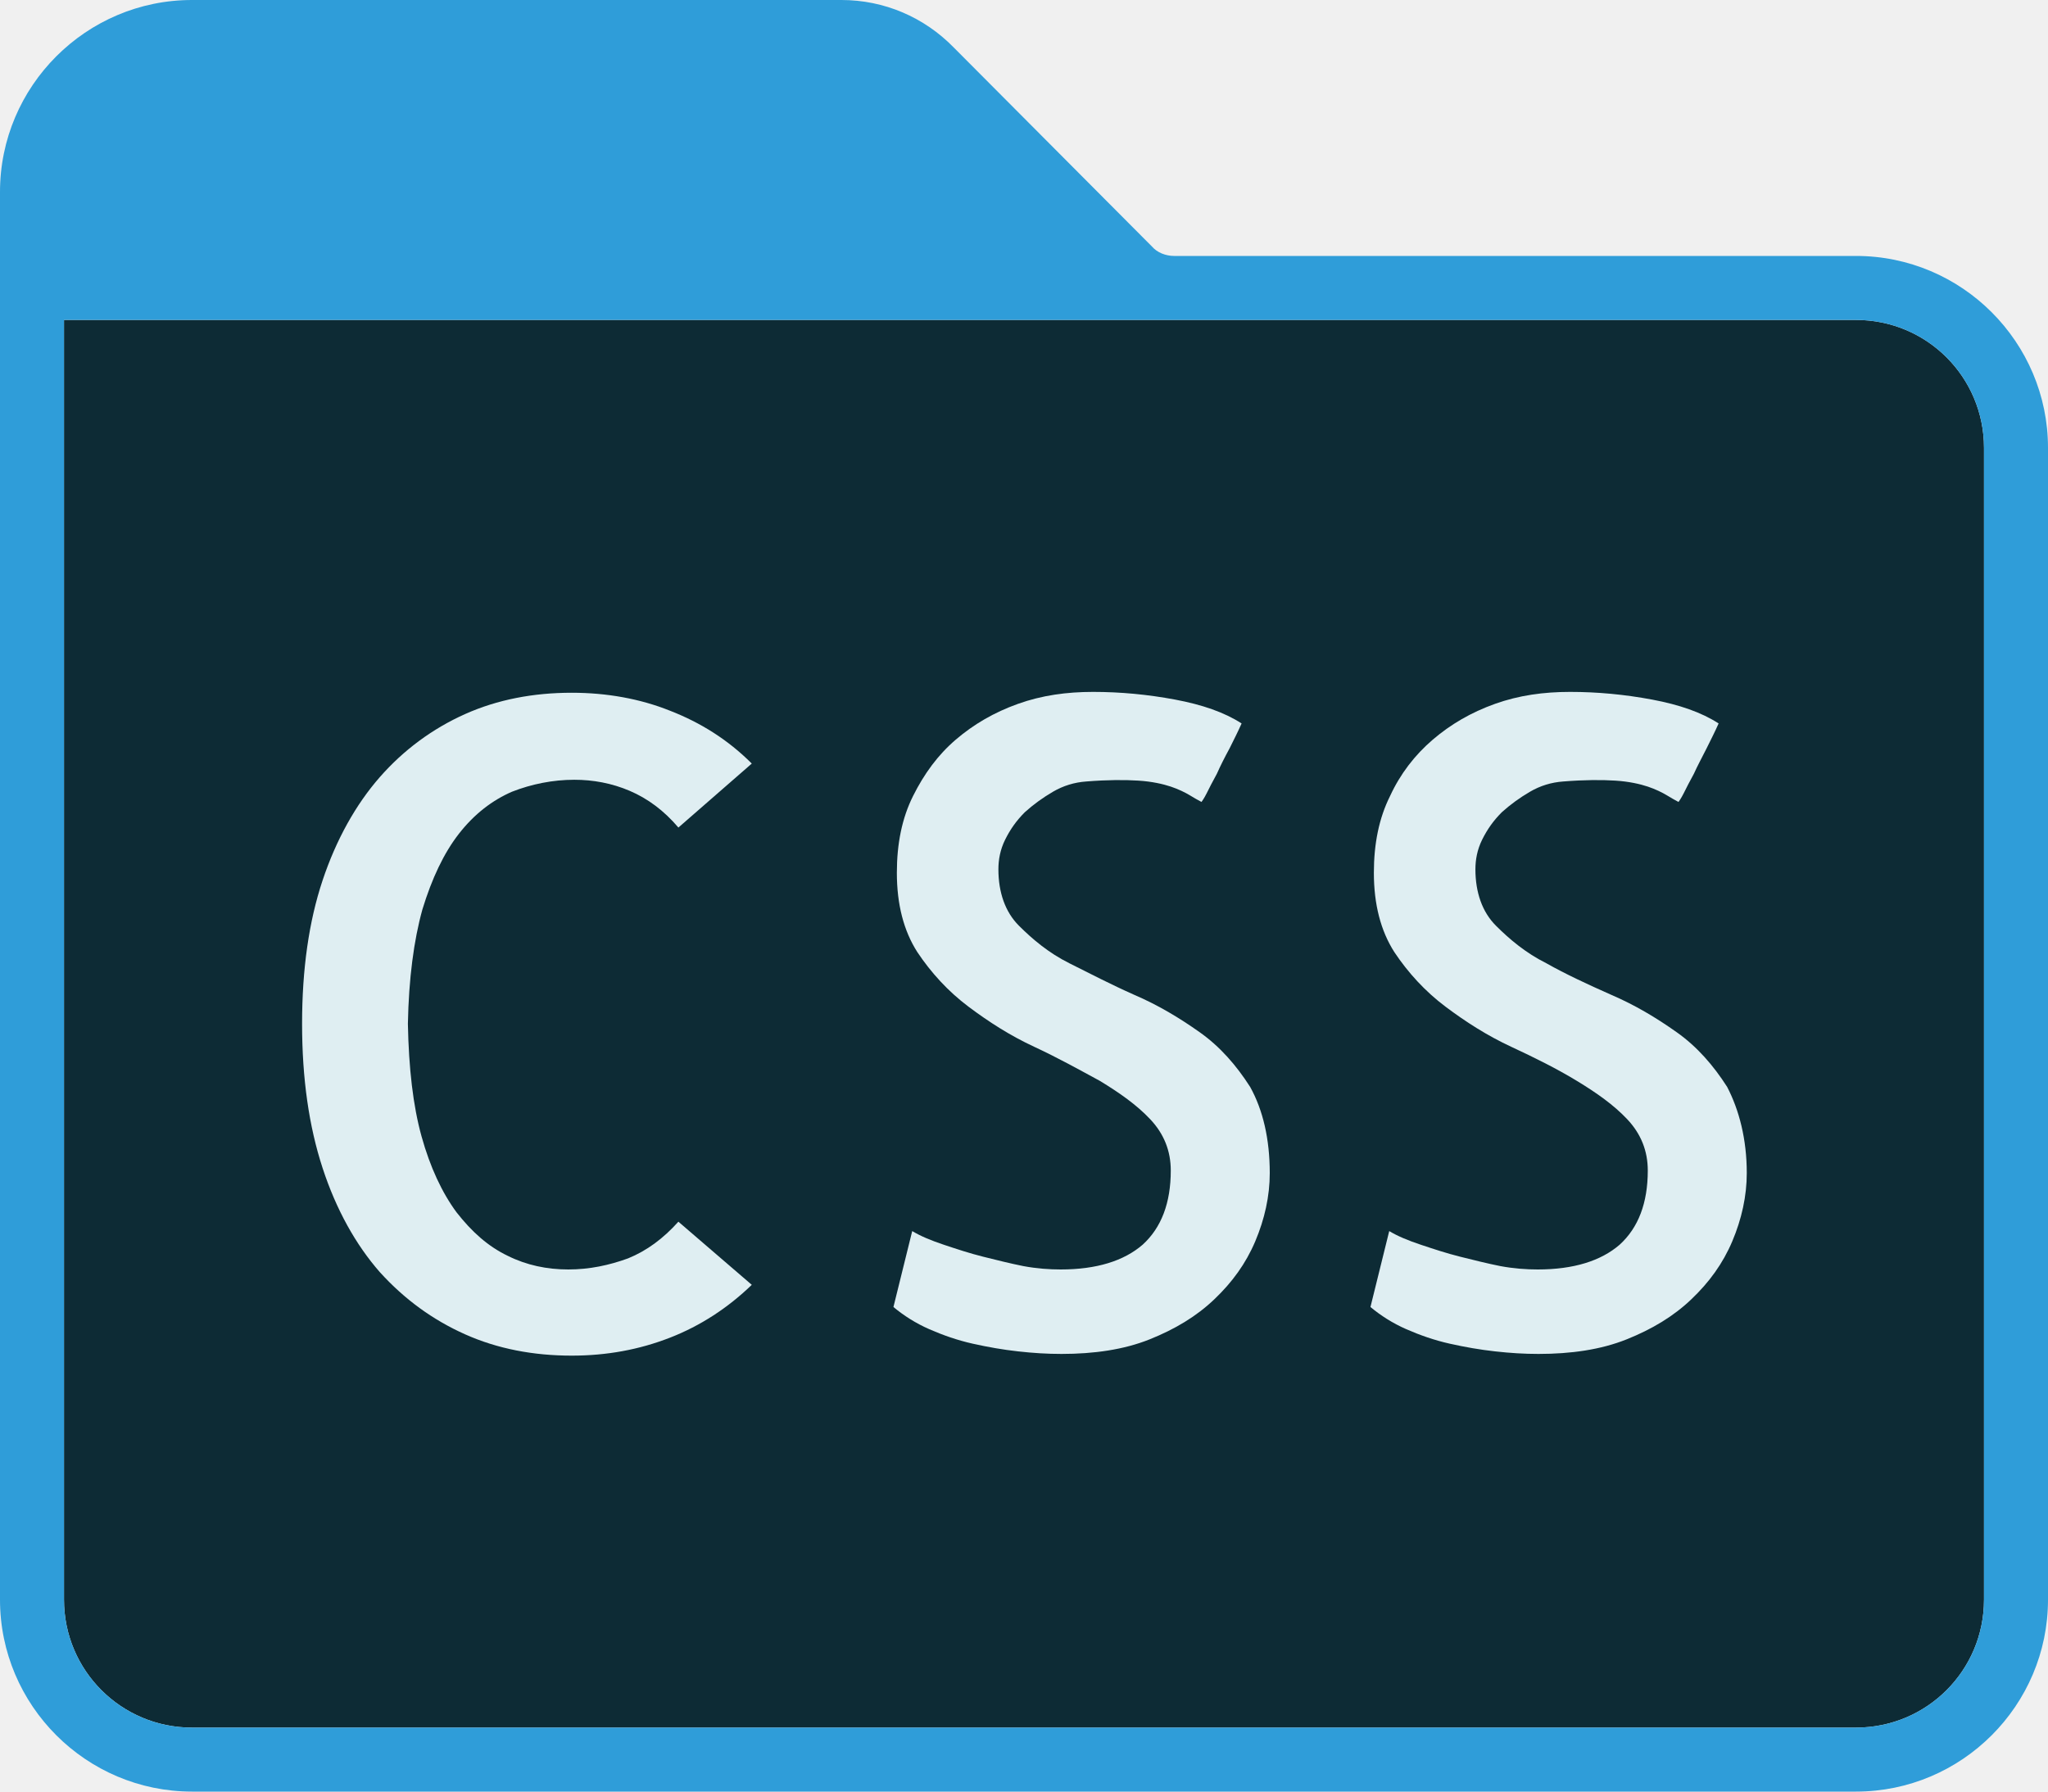
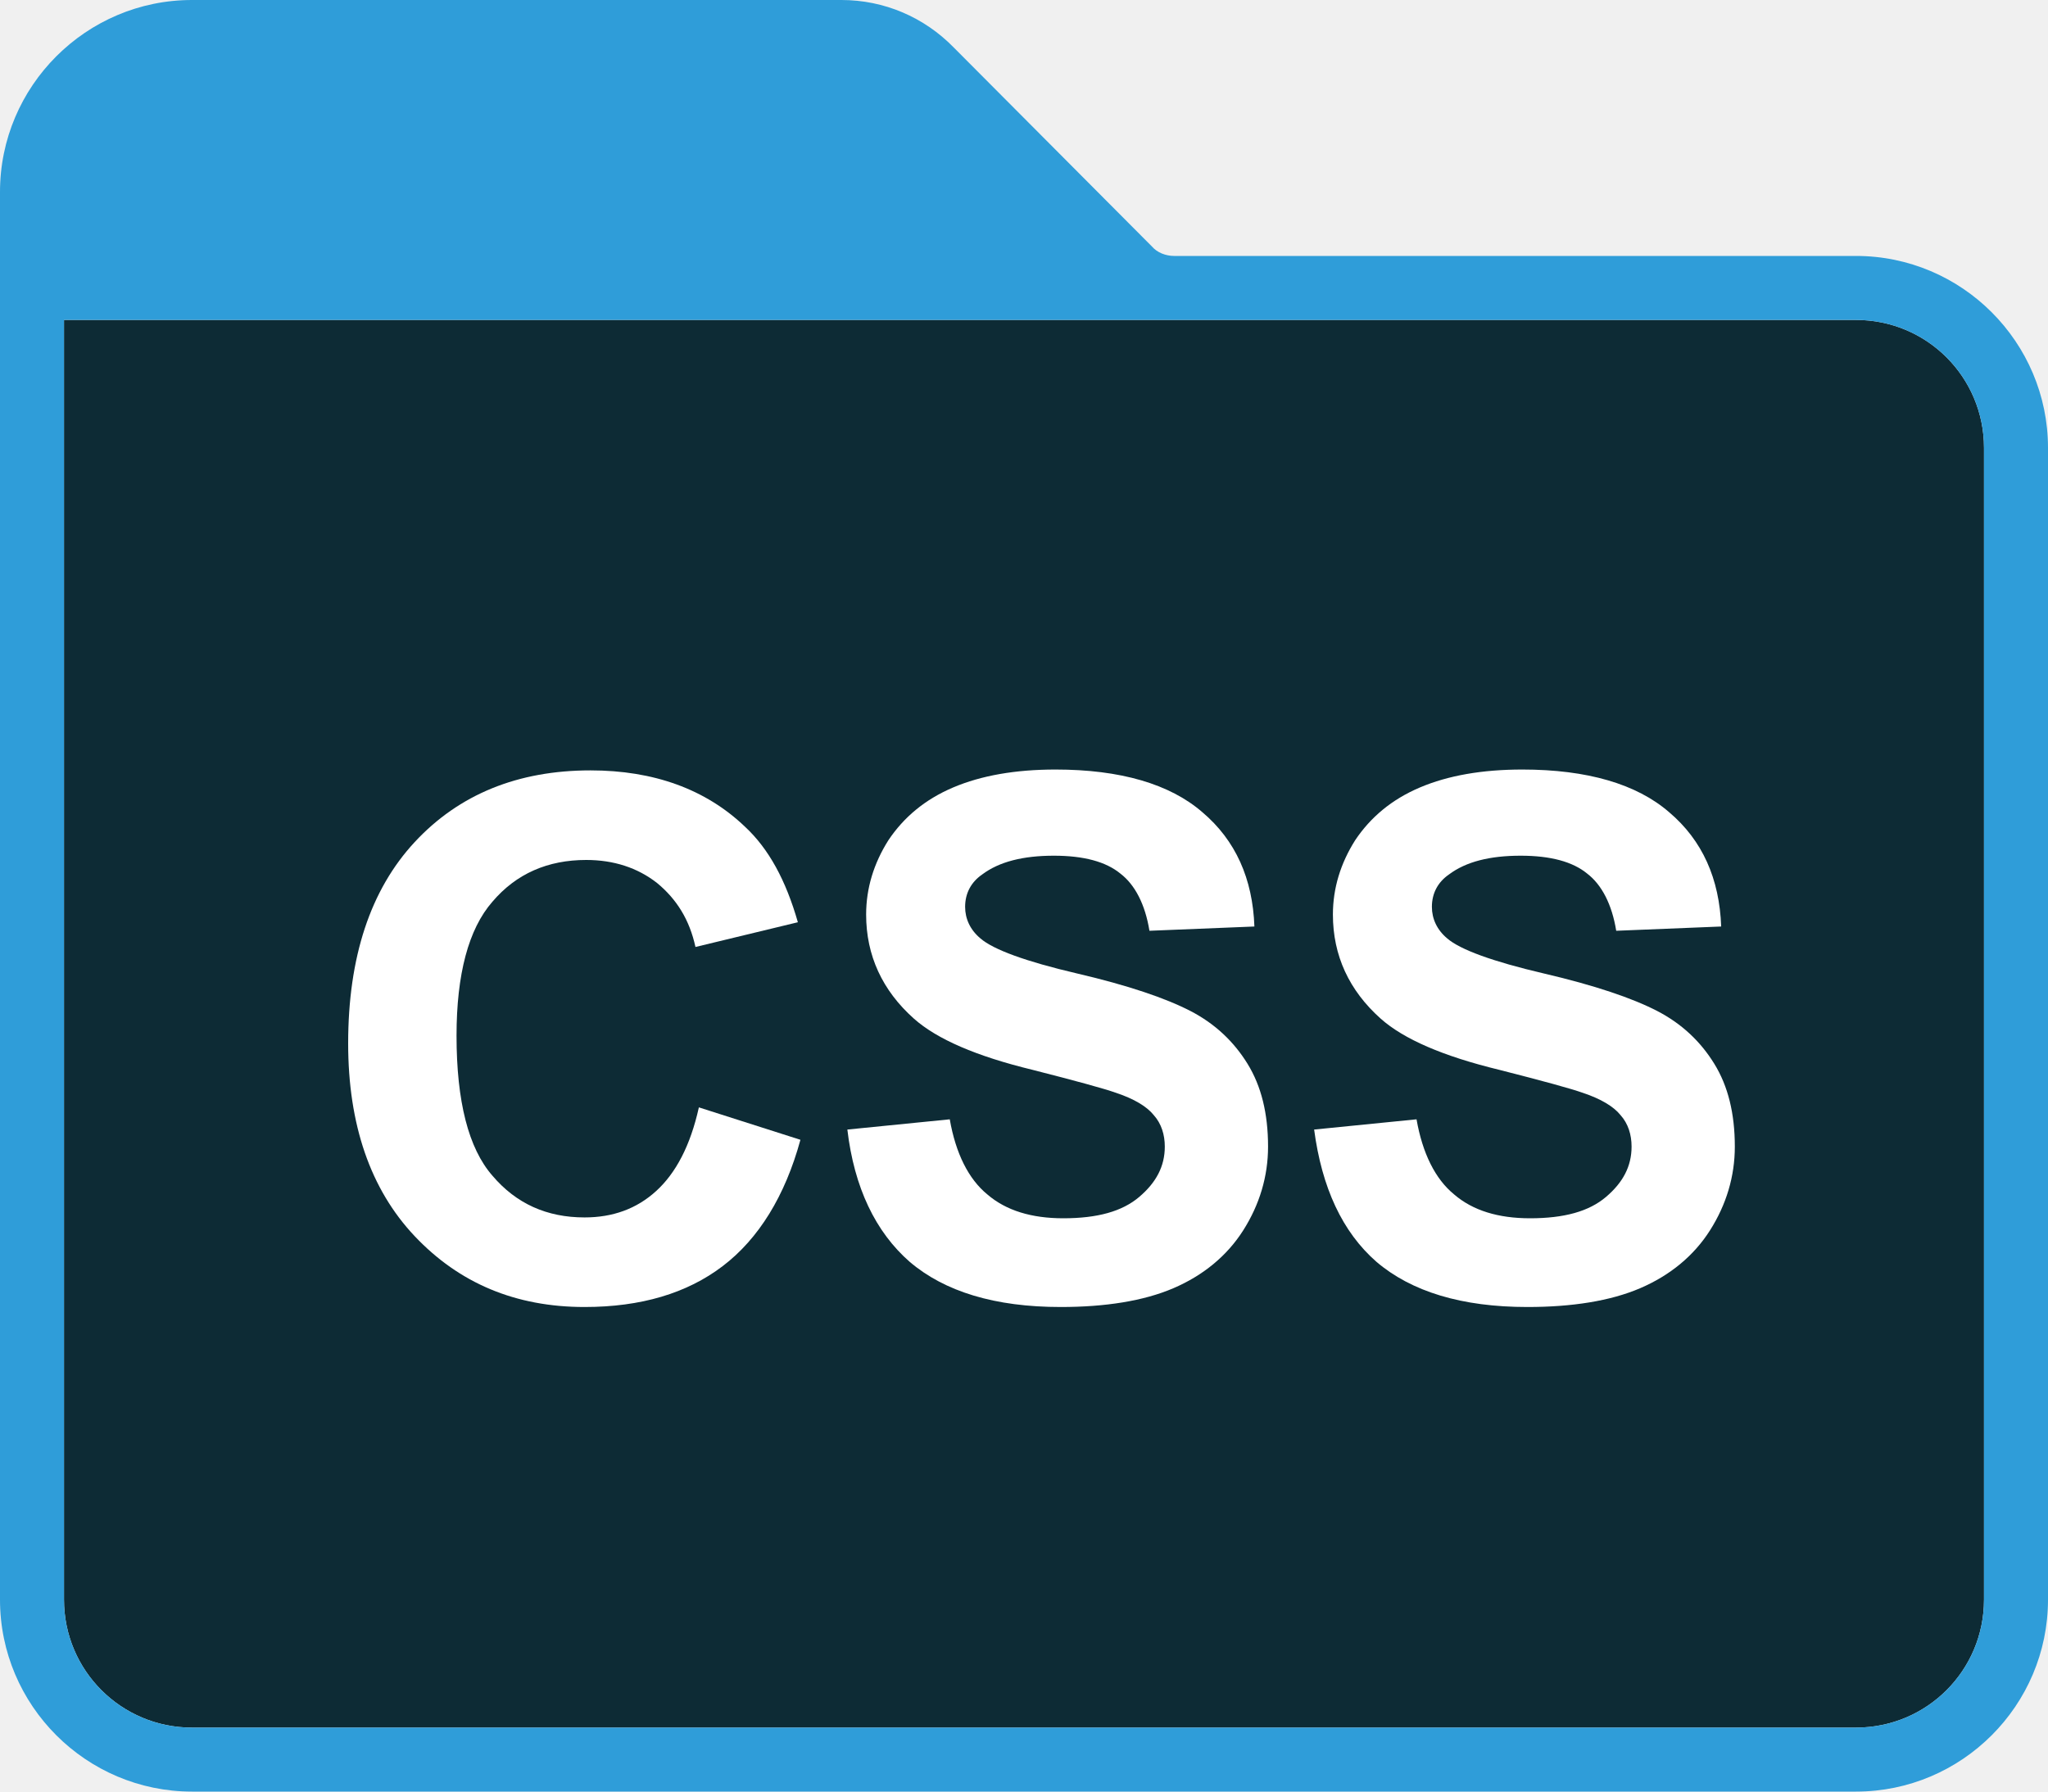
<svg xmlns="http://www.w3.org/2000/svg" version="1.1" id="Adobe_Folder_2020" x="0px" y="0px" viewBox="0 0 240 210" style="enable-background:new 0 0 240 210;" xml:space="preserve">
  <style type="text/css">
	.st0{fill:#0D2B35;}
	.st1{fill:#2F9DD9;}
- 	.st2{fill:#DFEEF2;}
+ 	.st2{enable-background:new    ;}
+ 	.st3{fill:#FFFFFF;}
</style>
  <g>
    <path class="st0" d="M232.5,52.5c0-8.3-6.7-15-15-15H7.5v150c0,8.3,6.7,15,15,15l0,0h195c8.3,0,15-6.7,15-15l0,0V52.5z" />
    <path id="Path_4_4_" class="st1" d="M217.5,30h-79.9c-1,0-2-0.4-2.6-1.1L111.8,5.6C108.3,2,103.6,0,98.6,0H22.5   C10.1,0,0,10.1,0,22.5v165C0,199.9,10.1,210,22.5,210h195c12.4,0,22.5-10.1,22.5-22.5v-135C240,40.1,229.9,30,217.5,30z    M232.5,187.5c0,8.3-6.7,15-15,15l0,0h-195c-8.3,0-15-6.7-15-15l0,0v-150h210c8.3,0,15,6.7,15,15V187.5z" />
-     <g>
-       <path class="st2" d="M88.1,150.6c-2.8,2.7-6,4.8-9.6,6.2s-7.4,2.1-11.5,2.1c-4.5,0-8.7-0.8-12.5-2.5s-7.1-4.1-10-7.3    c-2.8-3.2-5.1-7.3-6.7-12.2c-1.6-4.9-2.4-10.5-2.4-16.9s0.8-12,2.4-16.8c1.6-4.8,3.9-8.9,6.7-12.1s6.2-5.7,10-7.4s8-2.5,12.5-2.5    c4.1,0,8,0.7,11.5,2.1c3.6,1.4,6.8,3.4,9.6,6.2L79.5,97c-1.7-2-3.6-3.4-5.7-4.3s-4.3-1.3-6.5-1.3c-2.5,0-5,0.5-7.3,1.4    c-2.3,1-4.4,2.6-6.2,4.9s-3.2,5.3-4.3,8.9c-1,3.6-1.6,8.1-1.7,13.4c0.1,5.2,0.6,9.6,1.6,13.2c1,3.6,2.4,6.6,4.1,8.9    c1.8,2.3,3.7,4,6,5.1c2.2,1.1,4.6,1.6,7.1,1.6s4.8-0.5,7-1.3c2.2-0.9,4.1-2.3,5.9-4.3L88.1,150.6z" />
-       <path class="st2" d="M148.8,137.5c0,2.7-0.6,5.4-1.7,8c-1.1,2.6-2.7,4.8-4.8,6.8s-4.6,3.5-7.6,4.7s-6.5,1.7-10.3,1.7    c-1.7,0-3.3-0.1-5.1-0.3c-1.8-0.2-3.5-0.5-5.3-0.9s-3.5-1-5.1-1.7s-3-1.6-4.2-2.6l2.2-8.9c1,0.6,2.2,1.1,3.7,1.6s3,1,4.6,1.4    s3.2,0.8,4.7,1.1c1.6,0.3,3.1,0.4,4.4,0.4c4.2,0,7.4-1,9.6-2.9c2.2-2,3.3-4.9,3.3-8.7c0-2.3-0.8-4.3-2.4-6    c-1.6-1.7-3.6-3.1-5.9-4.5c-2.4-1.3-4.9-2.7-7.7-4c-2.8-1.3-5.3-2.9-7.7-4.7s-4.4-4-6-6.4c-1.6-2.5-2.4-5.6-2.4-9.3    c0-3.4,0.6-6.4,1.9-9s2.9-4.8,5-6.6c2.1-1.8,4.5-3.2,7.3-4.2s5.7-1.4,8.8-1.4c3.2,0,6.4,0.3,9.6,0.9c3.2,0.6,5.8,1.5,7.8,2.8    c-0.4,0.9-0.9,1.9-1.4,2.9c-0.6,1.1-1.1,2.1-1.5,3c-0.5,0.9-0.9,1.7-1.2,2.3c-0.3,0.6-0.6,1-0.6,1c-0.4-0.2-0.9-0.5-1.4-0.8    s-1.3-0.7-2.2-1s-2.2-0.6-3.8-0.7s-3.6-0.1-6.1,0.1c-1.4,0.1-2.7,0.5-3.9,1.2c-1.2,0.7-2.3,1.5-3.3,2.4c-1,1-1.7,2-2.3,3.2    c-0.6,1.2-0.8,2.4-0.8,3.5c0,2.7,0.8,5,2.4,6.6s3.5,3.2,5.9,4.4s4.9,2.5,7.6,3.7c2.8,1.2,5.3,2.7,7.7,4.4s4.3,3.9,5.9,6.4    C148,130.1,148.8,133.5,148.8,137.5z" />
-       <path class="st2" d="M204.7,137.5c0,2.7-0.6,5.4-1.7,8c-1.1,2.6-2.7,4.8-4.8,6.8s-4.6,3.5-7.6,4.7s-6.5,1.7-10.3,1.7    c-1.7,0-3.3-0.1-5.1-0.3s-3.5-0.5-5.3-0.9s-3.5-1-5.1-1.7s-3-1.6-4.2-2.6l2.2-8.9c1,0.6,2.2,1.1,3.7,1.6s3,1,4.6,1.4    s3.2,0.8,4.7,1.1c1.6,0.3,3.1,0.4,4.4,0.4c4.2,0,7.4-1,9.6-2.9c2.2-2,3.3-4.9,3.3-8.7c0-2.3-0.8-4.3-2.4-6    c-1.6-1.7-3.6-3.1-5.9-4.5c-2.3-1.4-4.9-2.7-7.7-4s-5.3-2.9-7.7-4.7c-2.4-1.8-4.4-4-6-6.4c-1.6-2.5-2.4-5.6-2.4-9.3    c0-3.4,0.6-6.4,1.9-9c1.2-2.6,2.9-4.8,5-6.6c2.1-1.8,4.5-3.2,7.3-4.2s5.7-1.4,8.8-1.4c3.2,0,6.4,0.3,9.6,0.9    c3.2,0.6,5.8,1.5,7.8,2.8c-0.4,0.9-0.9,1.9-1.4,2.9s-1.1,2.1-1.5,3c-0.5,0.9-0.9,1.7-1.2,2.3c-0.3,0.6-0.6,1-0.6,1    c-0.4-0.2-0.9-0.5-1.4-0.8s-1.3-0.7-2.2-1s-2.2-0.6-3.8-0.7s-3.6-0.1-6.1,0.1c-1.4,0.1-2.7,0.5-3.9,1.2s-2.3,1.5-3.3,2.4    c-1,1-1.7,2-2.3,3.2s-0.8,2.4-0.8,3.5c0,2.7,0.8,5,2.4,6.6s3.5,3.2,5.9,4.4c2.3,1.3,4.9,2.5,7.6,3.7c2.8,1.2,5.3,2.7,7.7,4.4    c2.4,1.7,4.3,3.9,5.9,6.4C203.8,130.1,204.7,133.5,204.7,137.5z" />
+     <g class="st2">
+       <path class="st3" d="M81.9,129.8l11.9,3.8c-1.8,6.6-4.9,11.6-9.1,14.8c-4.2,3.2-9.6,4.8-16.2,4.8c-8.1,0-14.7-2.8-19.9-8.3    c-5.2-5.5-7.8-13.1-7.8-22.6c0-10.1,2.6-18,7.8-23.6c5.2-5.6,12.1-8.4,20.6-8.4c7.4,0,13.5,2.2,18.1,6.6c2.8,2.6,4.8,6.3,6.2,11.2    L81.5,111c-0.7-3.2-2.2-5.6-4.5-7.5c-2.3-1.8-5.1-2.7-8.3-2.7c-4.5,0-8.2,1.6-11,4.9c-2.8,3.2-4.2,8.5-4.2,15.7    c0,7.7,1.4,13.2,4.2,16.4c2.8,3.3,6.4,4.9,10.8,4.9c3.3,0,6.1-1,8.4-3.1C79.2,137.5,80.9,134.3,81.9,129.8z" />
+       <path class="st3" d="M99.3,132.4l12-1.2c0.7,4,2.2,7,4.4,8.8c2.2,1.9,5.2,2.8,8.9,2.8c4,0,6.9-0.8,8.9-2.5c2-1.7,3-3.6,3-5.9    c0-1.4-0.4-2.7-1.3-3.7c-0.8-1-2.3-1.9-4.4-2.6c-1.4-0.5-4.7-1.4-9.8-2.7c-6.6-1.6-11.2-3.6-13.9-6c-3.7-3.3-5.6-7.4-5.6-12.2    c0-3.1,0.9-6,2.6-8.7c1.8-2.7,4.3-4.8,7.6-6.2c3.3-1.4,7.3-2.1,12-2.1c7.6,0,13.4,1.7,17.2,5c3.9,3.3,5.9,7.8,6.1,13.4l-12.3,0.5    c-0.5-3.1-1.7-5.4-3.4-6.7c-1.7-1.4-4.3-2.1-7.8-2.1c-3.6,0-6.4,0.7-8.4,2.2c-1.3,0.9-2,2.2-2,3.8c0,1.4,0.6,2.7,1.8,3.7    c1.5,1.3,5.3,2.7,11.3,4.1c6,1.4,10.4,2.9,13.3,4.4c2.9,1.5,5.1,3.6,6.7,6.2c1.6,2.6,2.4,5.8,2.4,9.7c0,3.5-1,6.8-2.9,9.8    c-1.9,3-4.7,5.3-8.2,6.8c-3.5,1.5-8,2.2-13.2,2.2c-7.7,0-13.6-1.8-17.7-5.3C102.6,144.4,100.1,139.2,99.3,132.4z" />
+       <path class="st3" d="M154,132.4l12-1.2c0.7,4,2.2,7,4.4,8.8c2.2,1.9,5.2,2.8,8.9,2.8c4,0,6.9-0.8,8.9-2.5c2-1.7,3-3.6,3-5.9    c0-1.4-0.4-2.7-1.3-3.7c-0.8-1-2.3-1.9-4.4-2.6c-1.4-0.5-4.7-1.4-9.8-2.7c-6.6-1.6-11.2-3.6-13.9-6c-3.7-3.3-5.6-7.4-5.6-12.2    c0-3.1,0.9-6,2.6-8.7c1.8-2.7,4.3-4.8,7.6-6.2c3.3-1.4,7.3-2.1,12-2.1c7.6,0,13.4,1.7,17.2,5c3.9,3.3,5.9,7.8,6.1,13.4l-12.3,0.5    c-0.5-3.1-1.7-5.4-3.4-6.7c-1.7-1.4-4.3-2.1-7.8-2.1c-3.6,0-6.4,0.7-8.4,2.2c-1.3,0.9-2,2.2-2,3.8c0,1.4,0.6,2.7,1.8,3.7    c1.5,1.3,5.3,2.7,11.3,4.1c6,1.4,10.4,2.9,13.3,4.4c2.9,1.5,5.1,3.6,6.7,6.2c1.6,2.6,2.4,5.8,2.4,9.7c0,3.5-1,6.8-2.9,9.8    c-1.9,3-4.7,5.3-8.2,6.8c-3.5,1.5-8,2.2-13.2,2.2c-7.7,0-13.6-1.8-17.7-5.3C157.3,144.4,154.9,139.2,154,132.4z" />
    </g>
  </g>
</svg>
